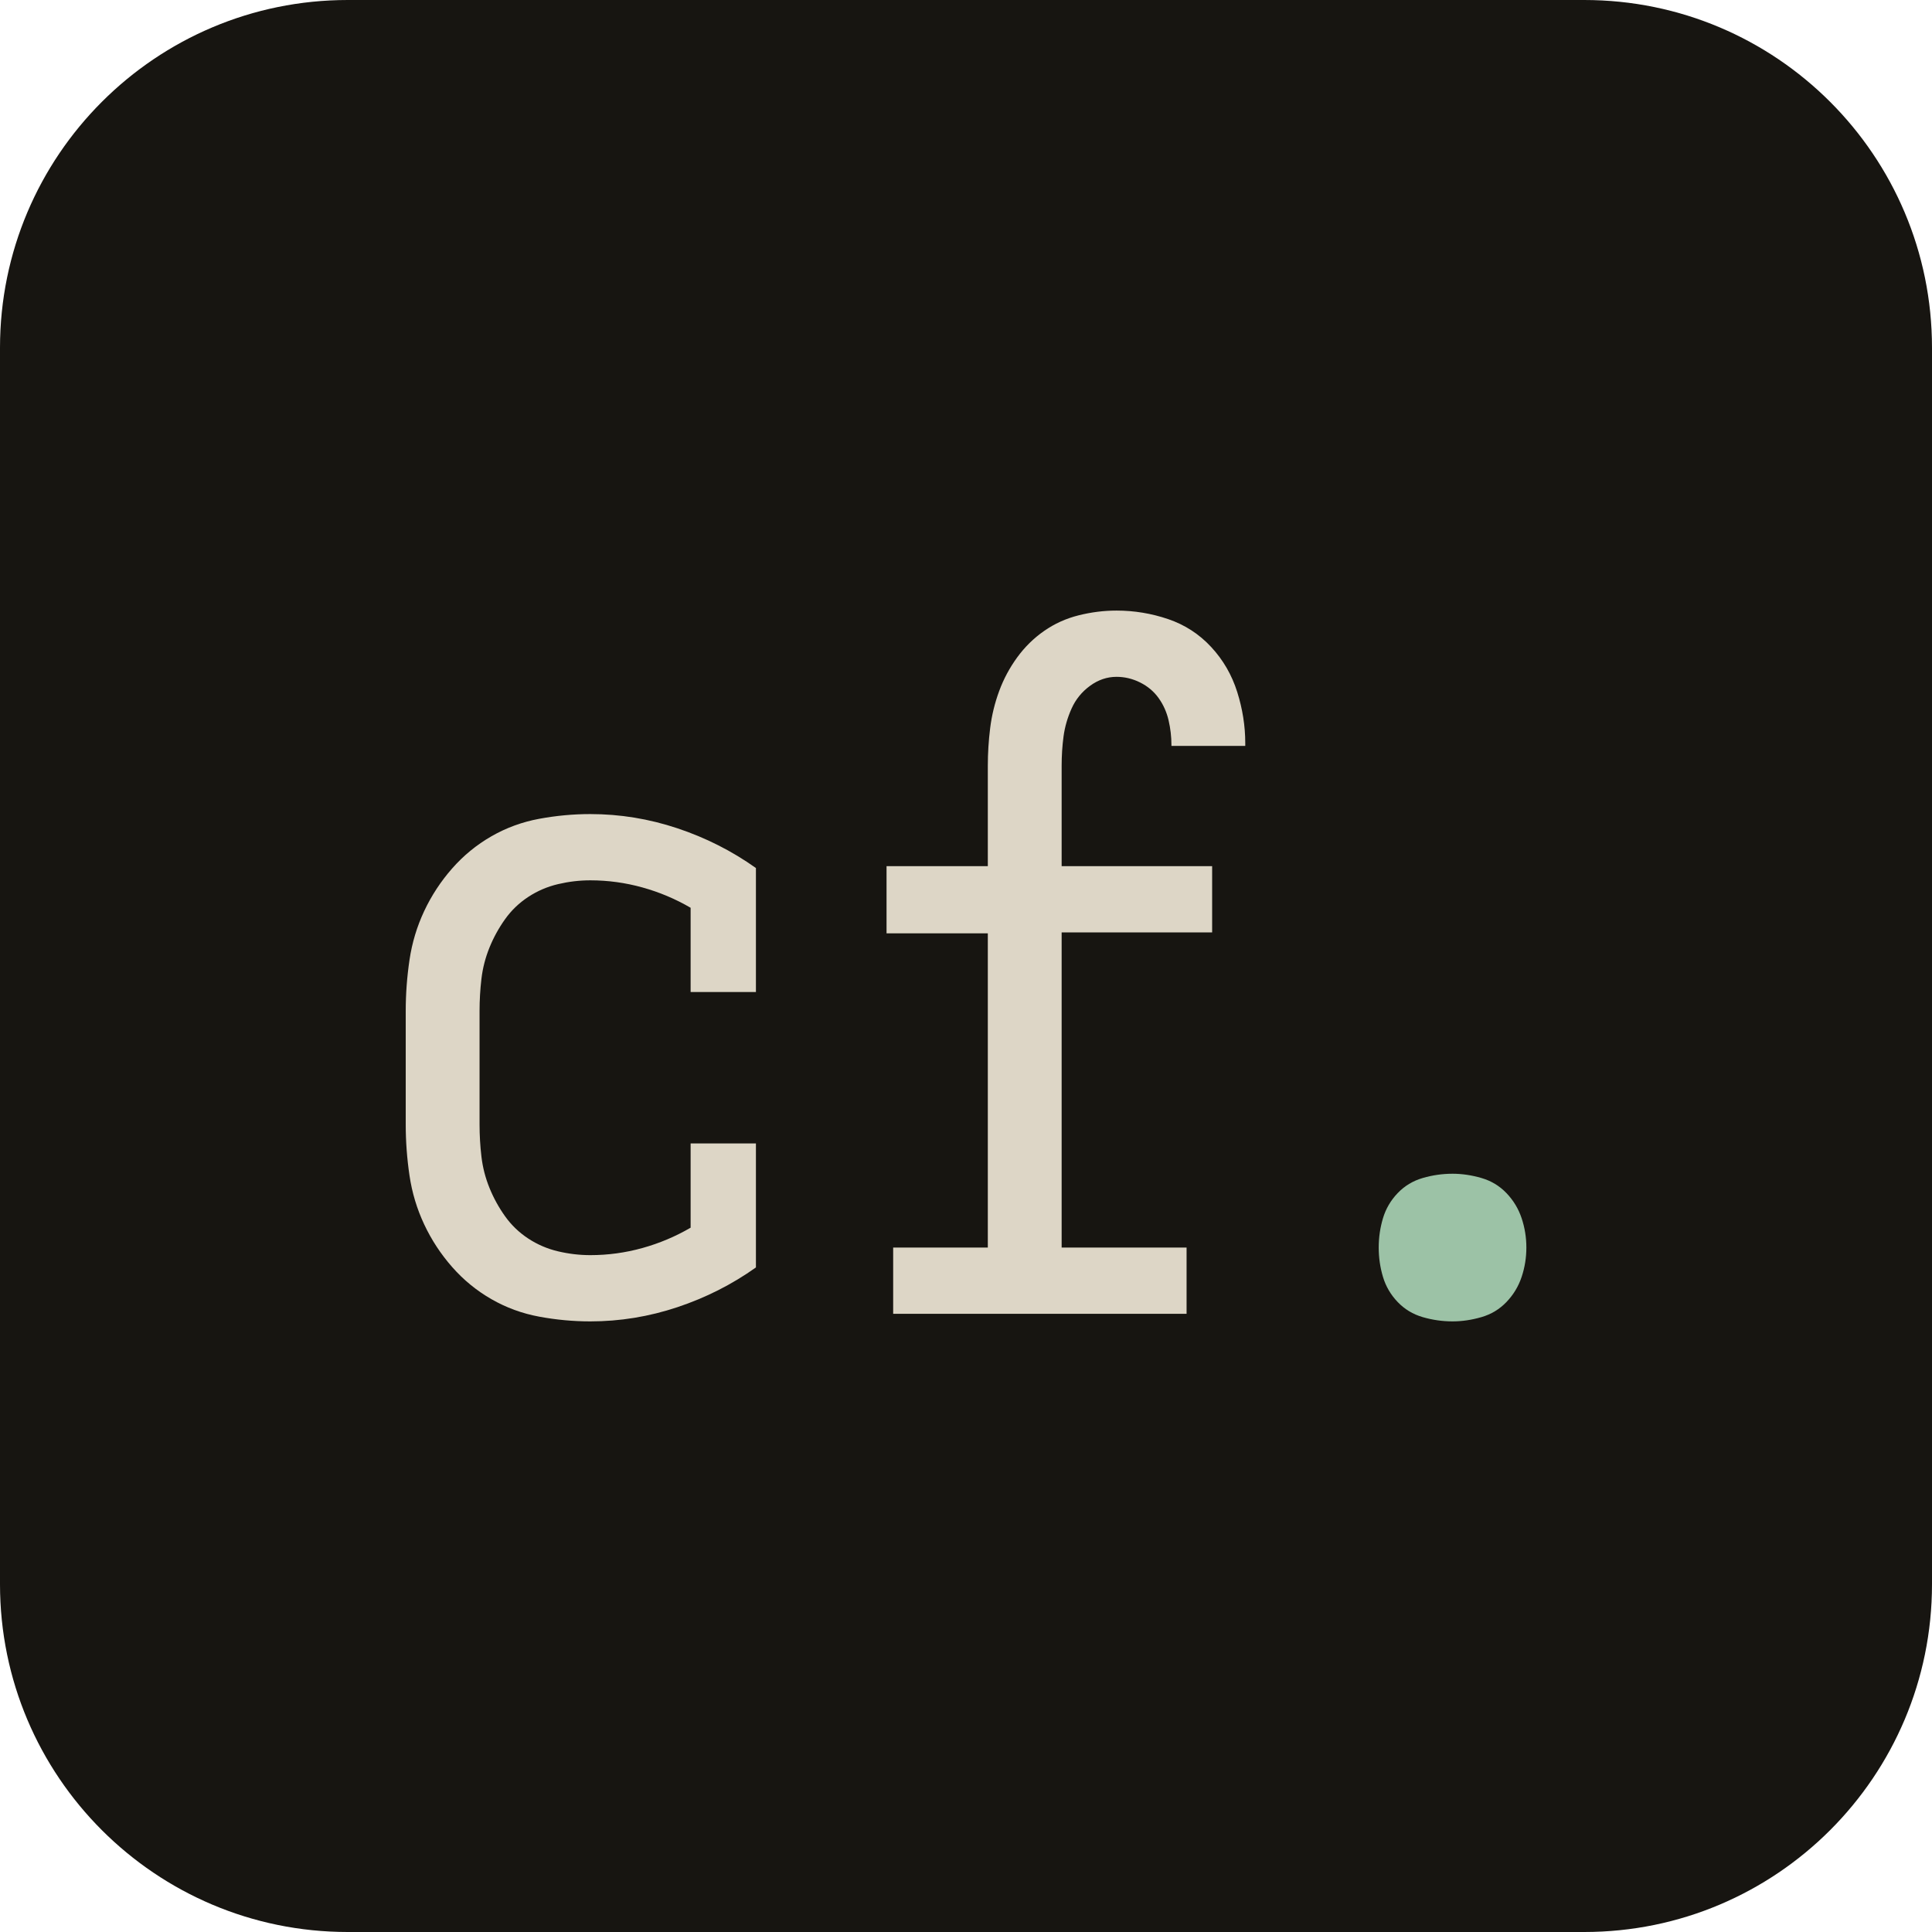
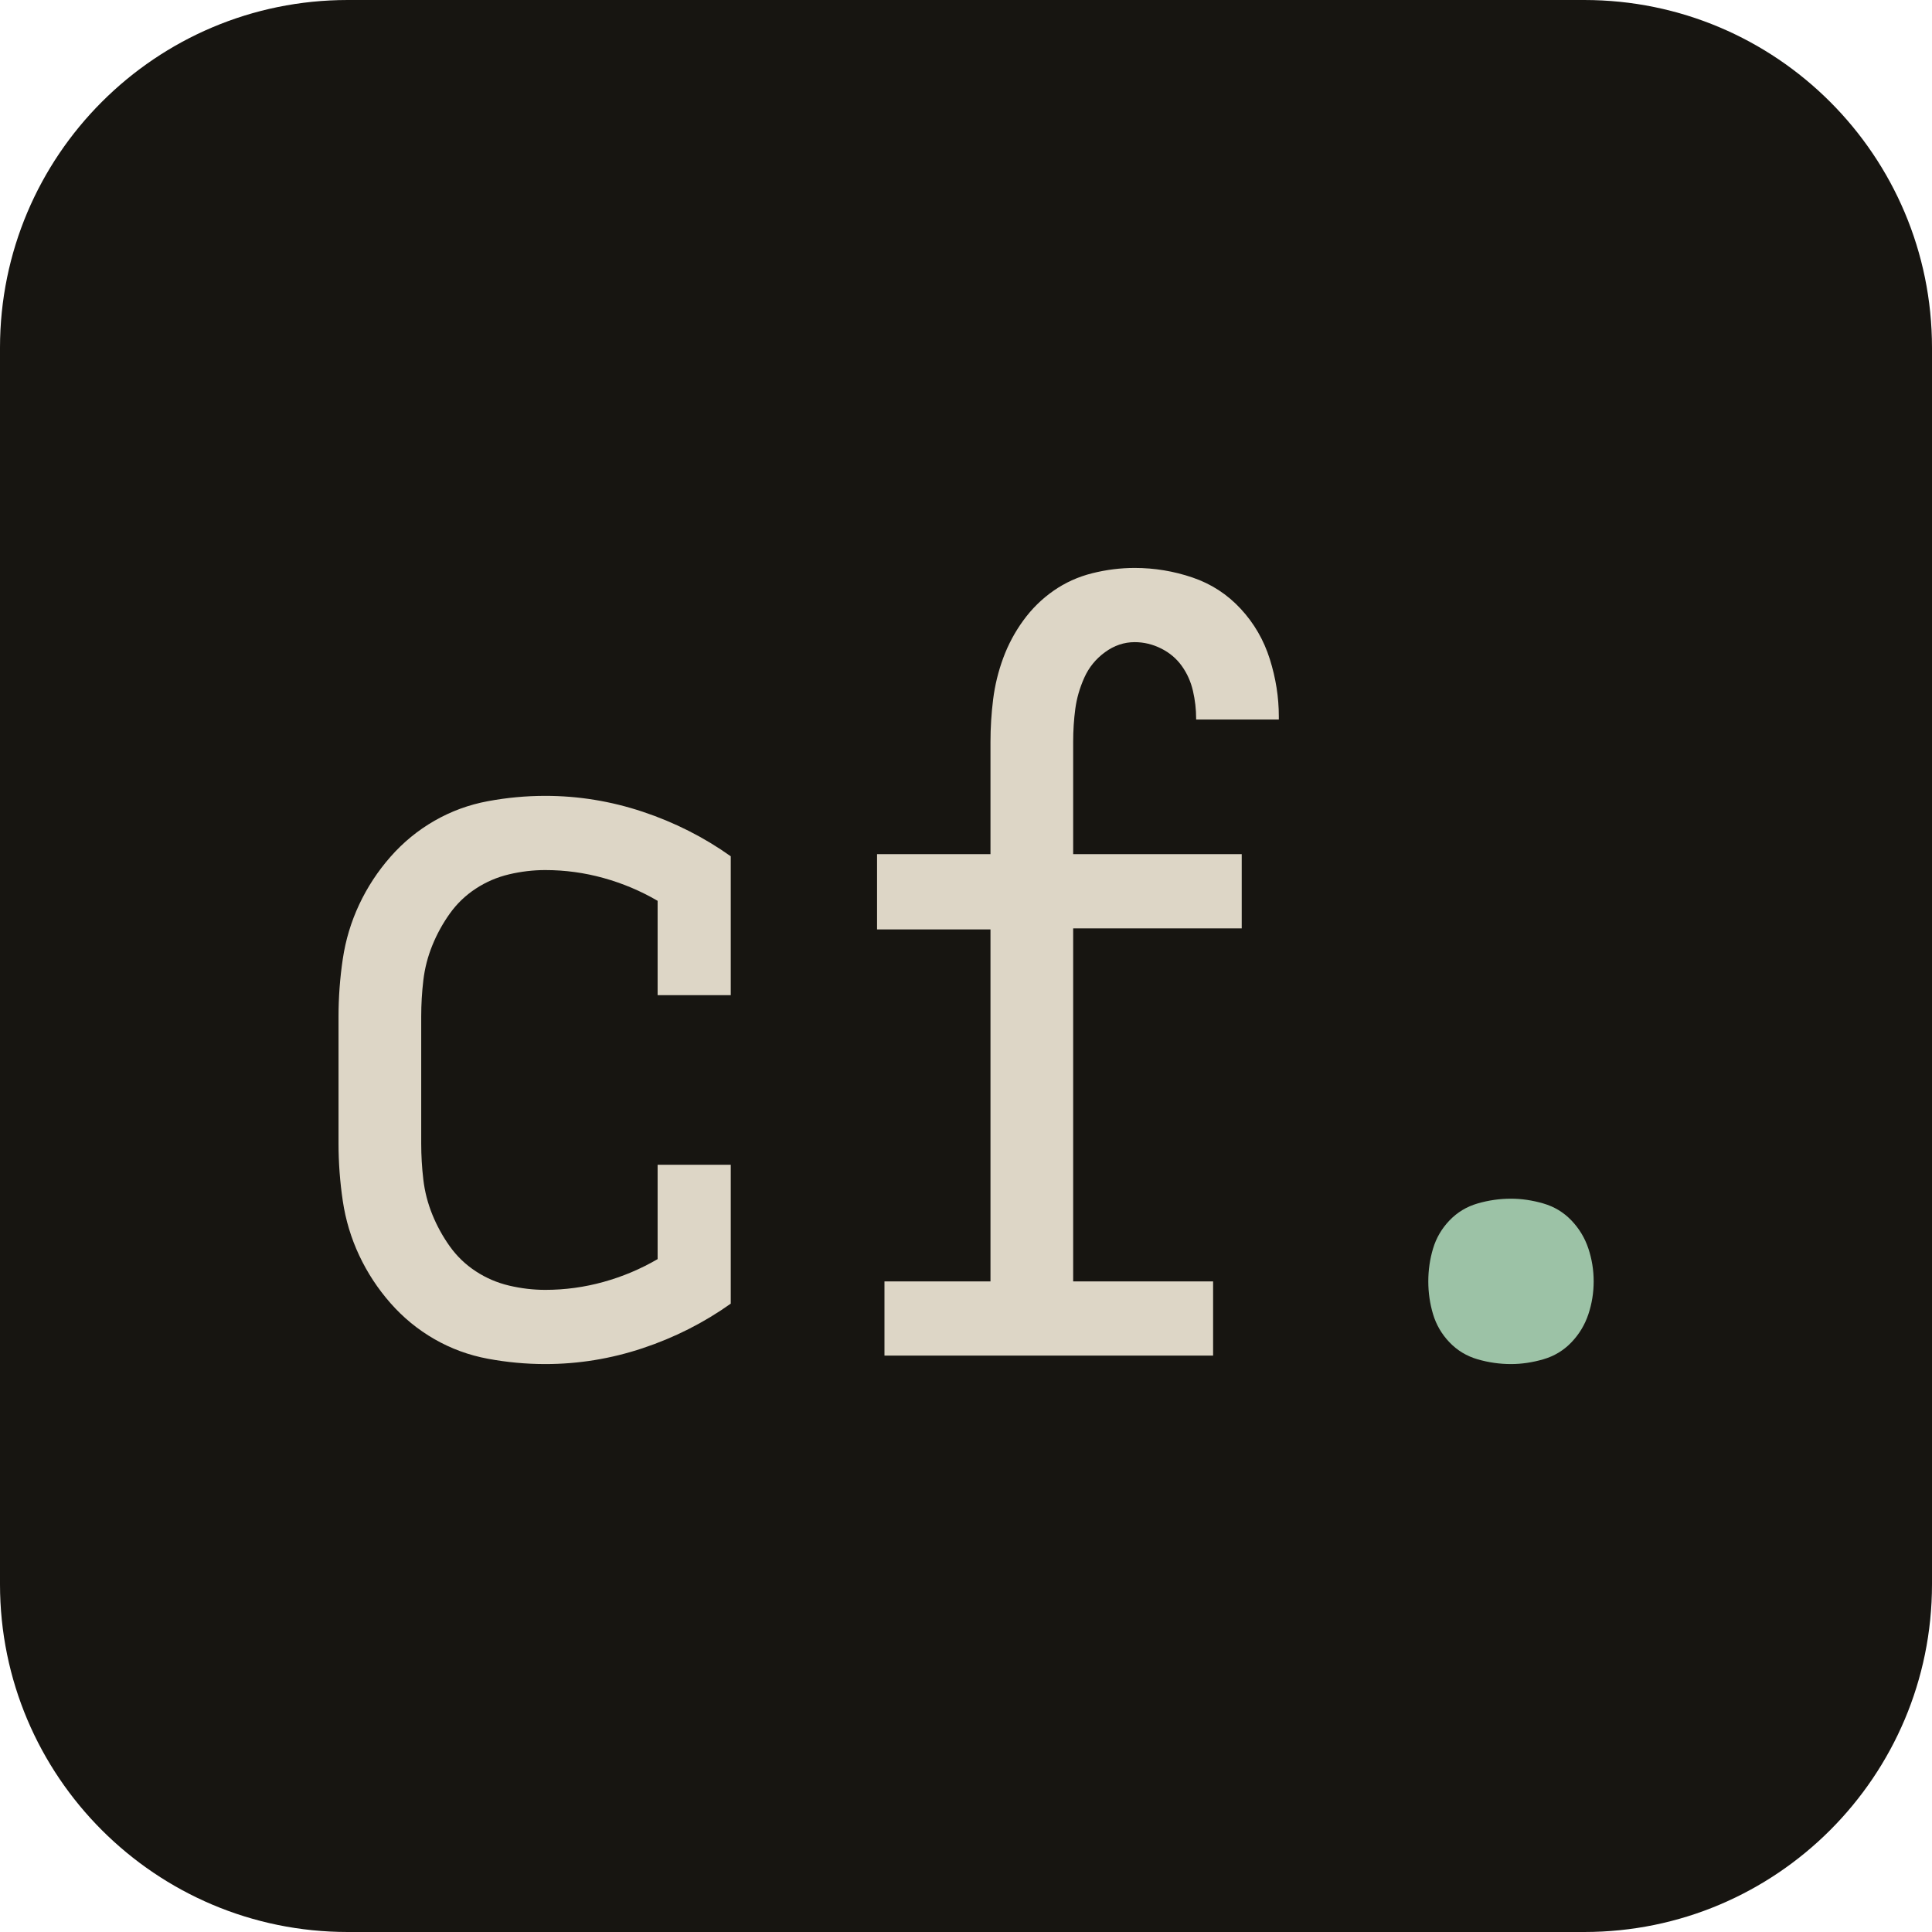
<svg xmlns="http://www.w3.org/2000/svg" viewBox="0 0 100 100">
  <rect width="100" height="100" rx="18" fill="#171511" />
-   <g transform="translate(18.012 68.003) scale(0.04899 -0.04899)">
+   <g transform="translate(14.175 70.165) scale(0.05487 -0.05487)">
    <path fill="#ddd6c6" d="M256 -8Q229 -8 202.0 -3.0Q175 2 151.5 15.5Q128 29 110.0 49.5Q92 70 80.5 94.5Q69 119 65.0 146.0Q61 173 61 200V320Q61 347 65.0 374.0Q69 401 80.5 425.5Q92 450 110.0 470.5Q128 491 151.5 504.5Q175 518 202.0 523.0Q229 528 256 528Q303 528 348.0 513.0Q393 498 431 471V340H362V429Q338 443 311.0 450.5Q284 458 256 458Q239 458 222.0 454.0Q205 450 190.5 440.5Q176 431 166.0 417.0Q156 403 149.5 387.0Q143 371 141.0 354.0Q139 337 139 320V200Q139 183 141.0 166.0Q143 149 149.5 133.0Q156 117 166.0 103.0Q176 89 190.5 79.5Q205 70 222.0 66.0Q239 62 256 62Q284 62 311.0 69.5Q338 77 362 91V180H431V49Q393 22 348.0 7.0Q303 -8 256 -8ZM576 0V70H676V402H569V473H676V579Q676 599 678.5 619.0Q681 639 688.0 658.0Q695 677 707.0 693.5Q719 710 735.5 721.5Q752 733 772.0 738.0Q792 743 812 743Q840 743 866.5 734.0Q893 725 912.0 704.5Q931 684 939.5 657.0Q948 630 948 603V600H870V601Q870 614 867.0 627.0Q864 640 856.5 650.5Q849 661 837.0 667.0Q825 673 812 673Q797 673 784.0 663.5Q771 654 764.5 639.5Q758 625 756.0 610.0Q754 595 754 579V473H913V403H754V70H886V0Z" />
    <path fill="#9cc2a6" d="M1089 70Q1089 86 1093.5 101.0Q1098 116 1109.0 127.5Q1120 139 1135.5 143.5Q1151 148 1167 148Q1182 148 1197.5 143.5Q1213 139 1224.0 127.5Q1235 116 1240.0 101.0Q1245 86 1245 70Q1245 54 1240.0 39.0Q1235 24 1224.0 12.5Q1213 1 1197.5 -3.5Q1182 -8 1167 -8Q1151 -8 1135.5 -3.5Q1120 1 1109.0 12.5Q1098 24 1093.5 39.0Q1089 54 1089 70Z" />
  </g>
</svg>
